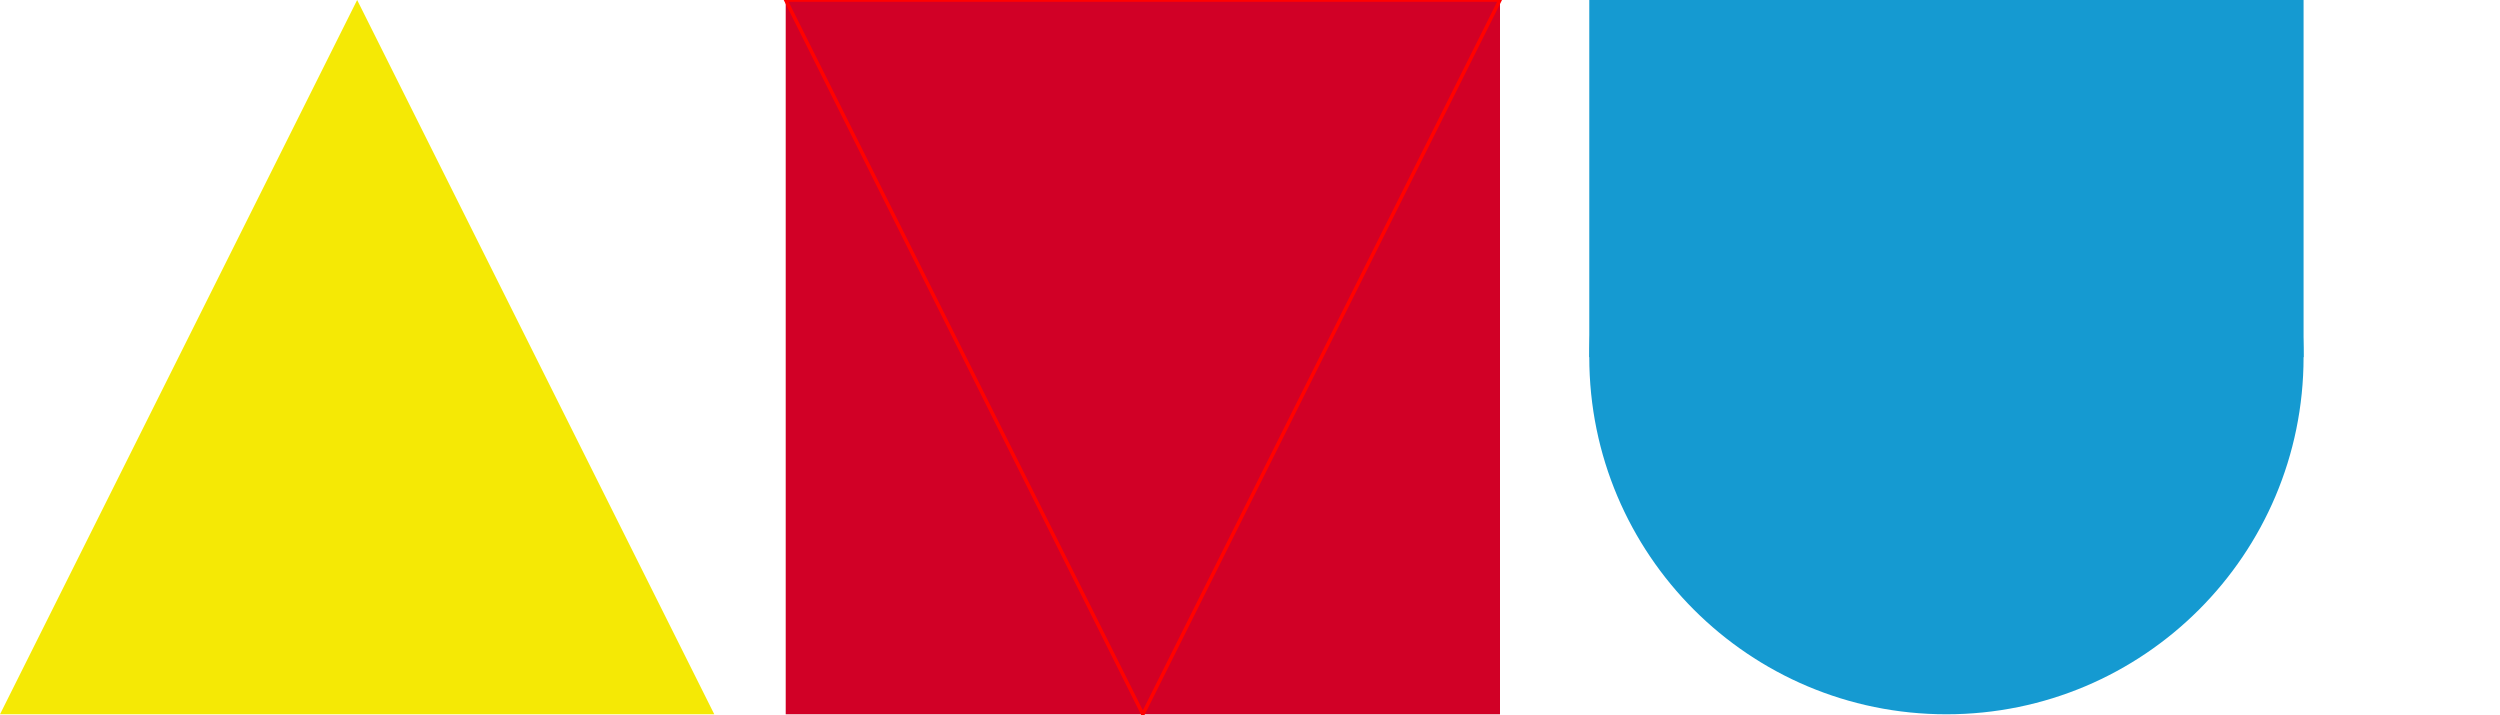
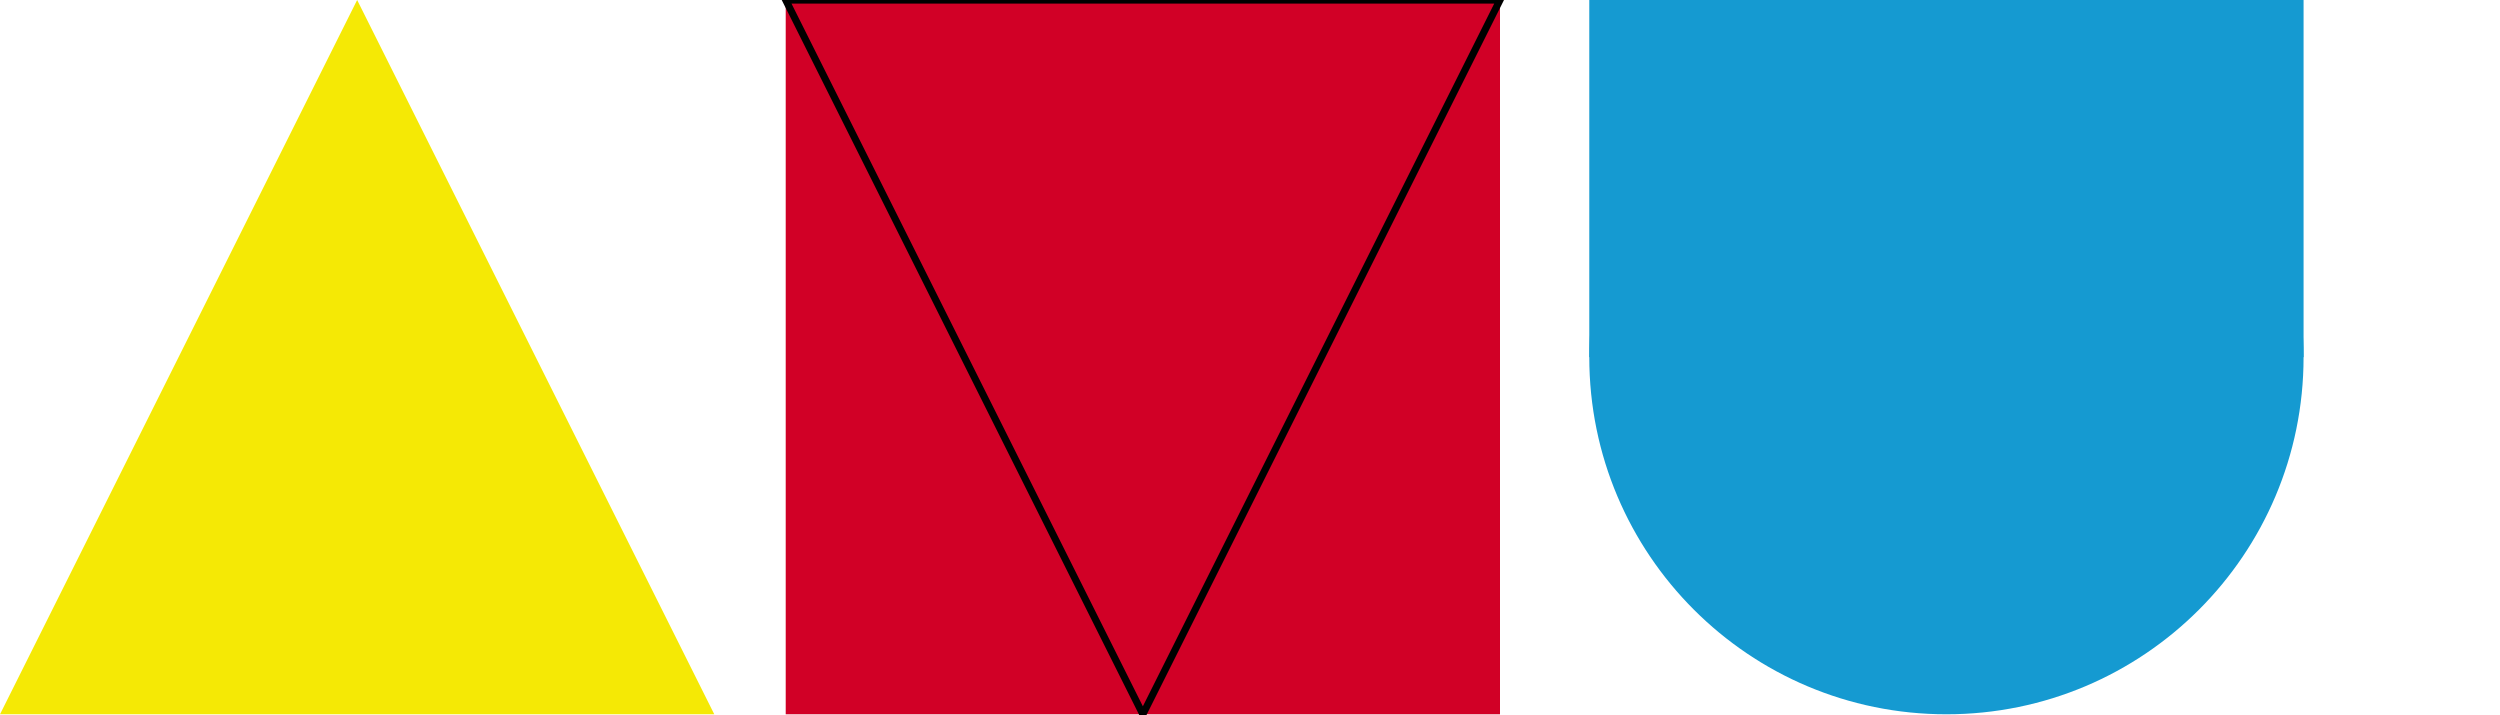
<svg xmlns="http://www.w3.org/2000/svg" viewBox="0 0 700 200">
  <polygon class="sankaku" points="100,0 0,200 200,200" fill="#F5E905" />
  <rect class="shikaku" x="220" y="0" width="200" height="200" fill="#D10026" />
  <rect class="u" x="445" y="0" width="200" height="100" fill="#159AD1" />
  <circle class="u" cx="545" cy="100" r="100" fill="#159AD1" />
-   <polygon points="220,0 420,0 320,200" style="fill:#D10026;stroke:red;stroke-width:1" />
+   <polygon points="220,0 420,0 320,200" style="fill:#D10026;stroke:black;stroke-width:2" />
  UX.ARMOO
</svg>
